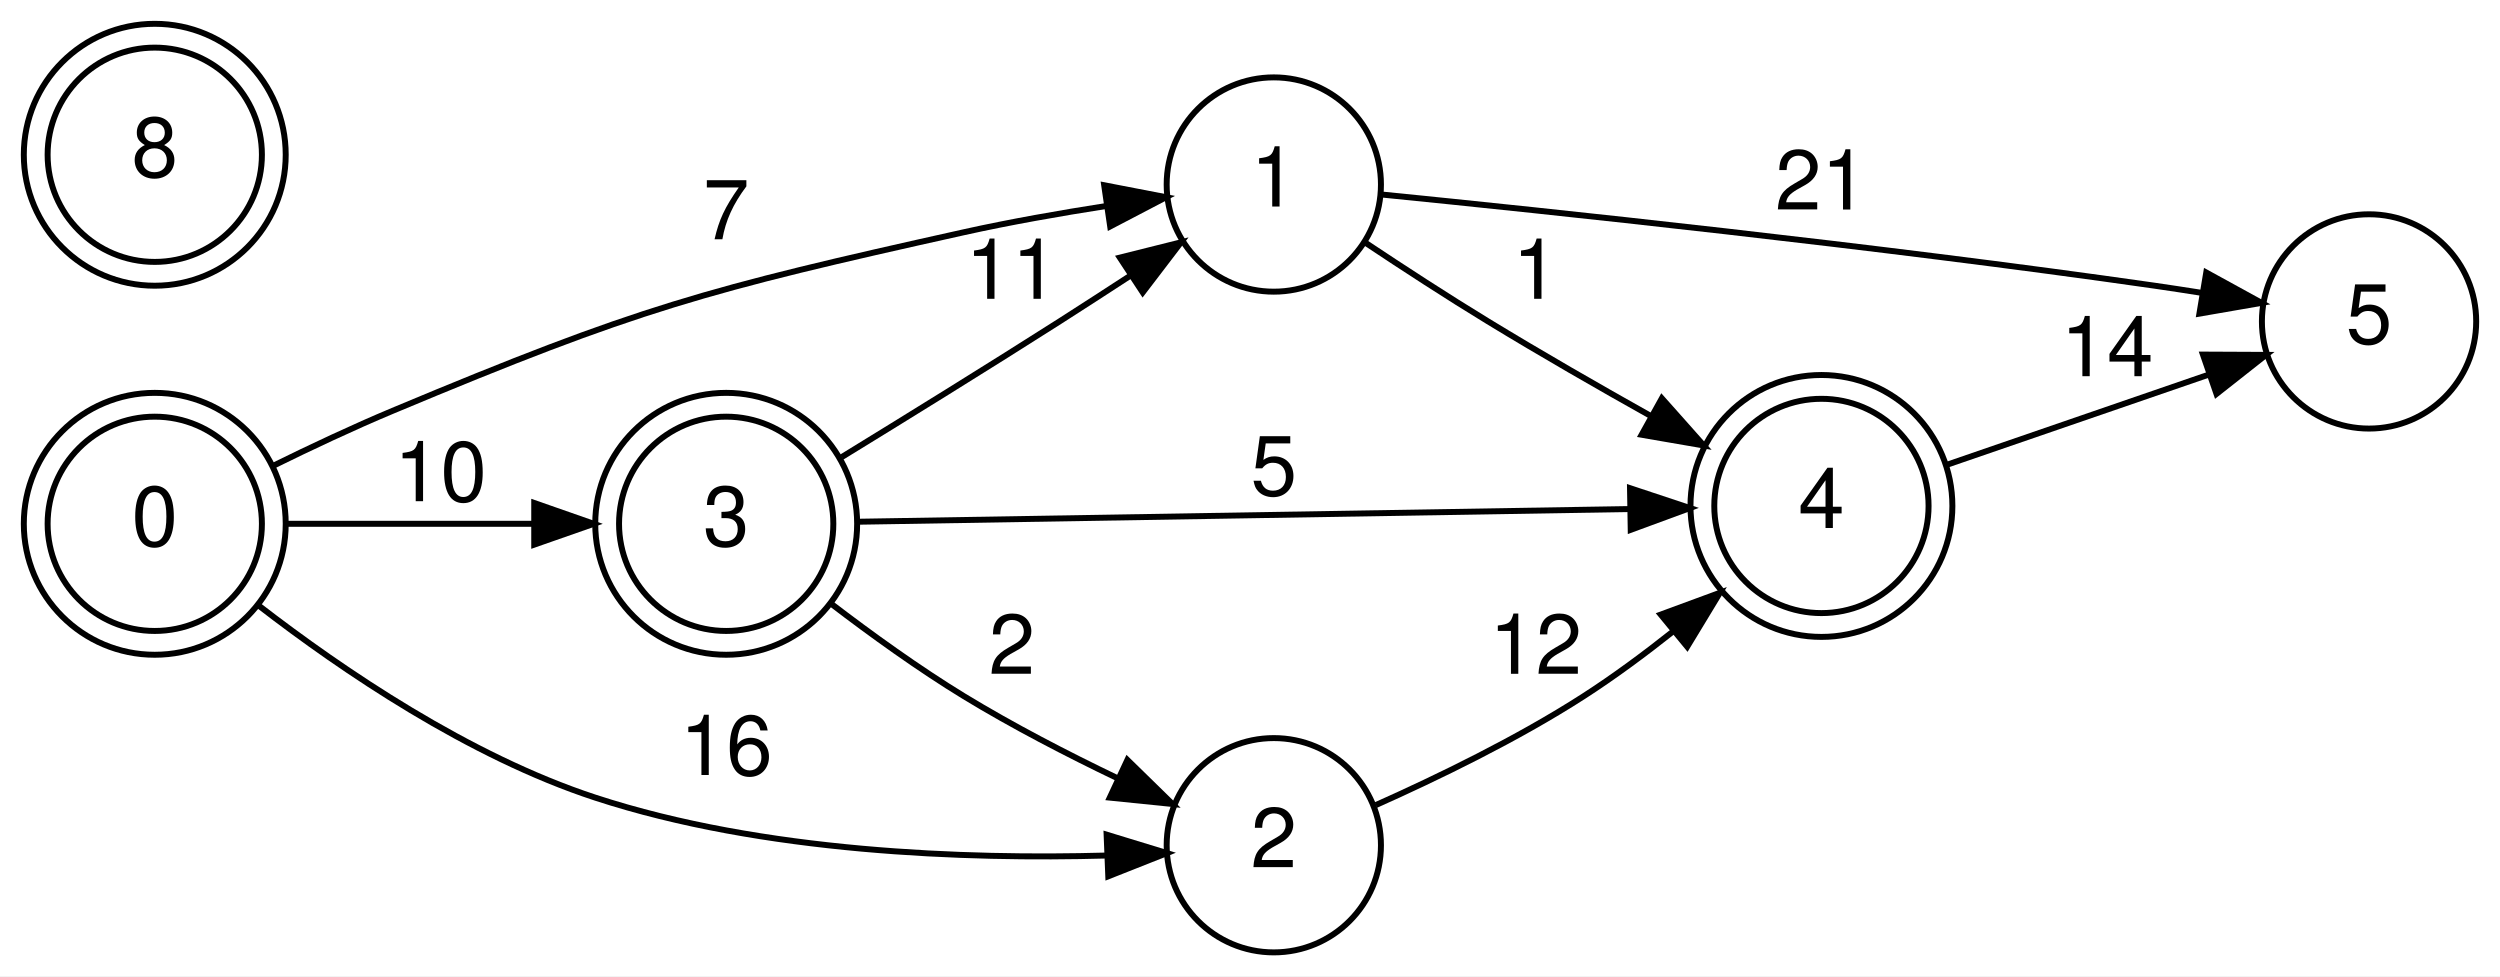
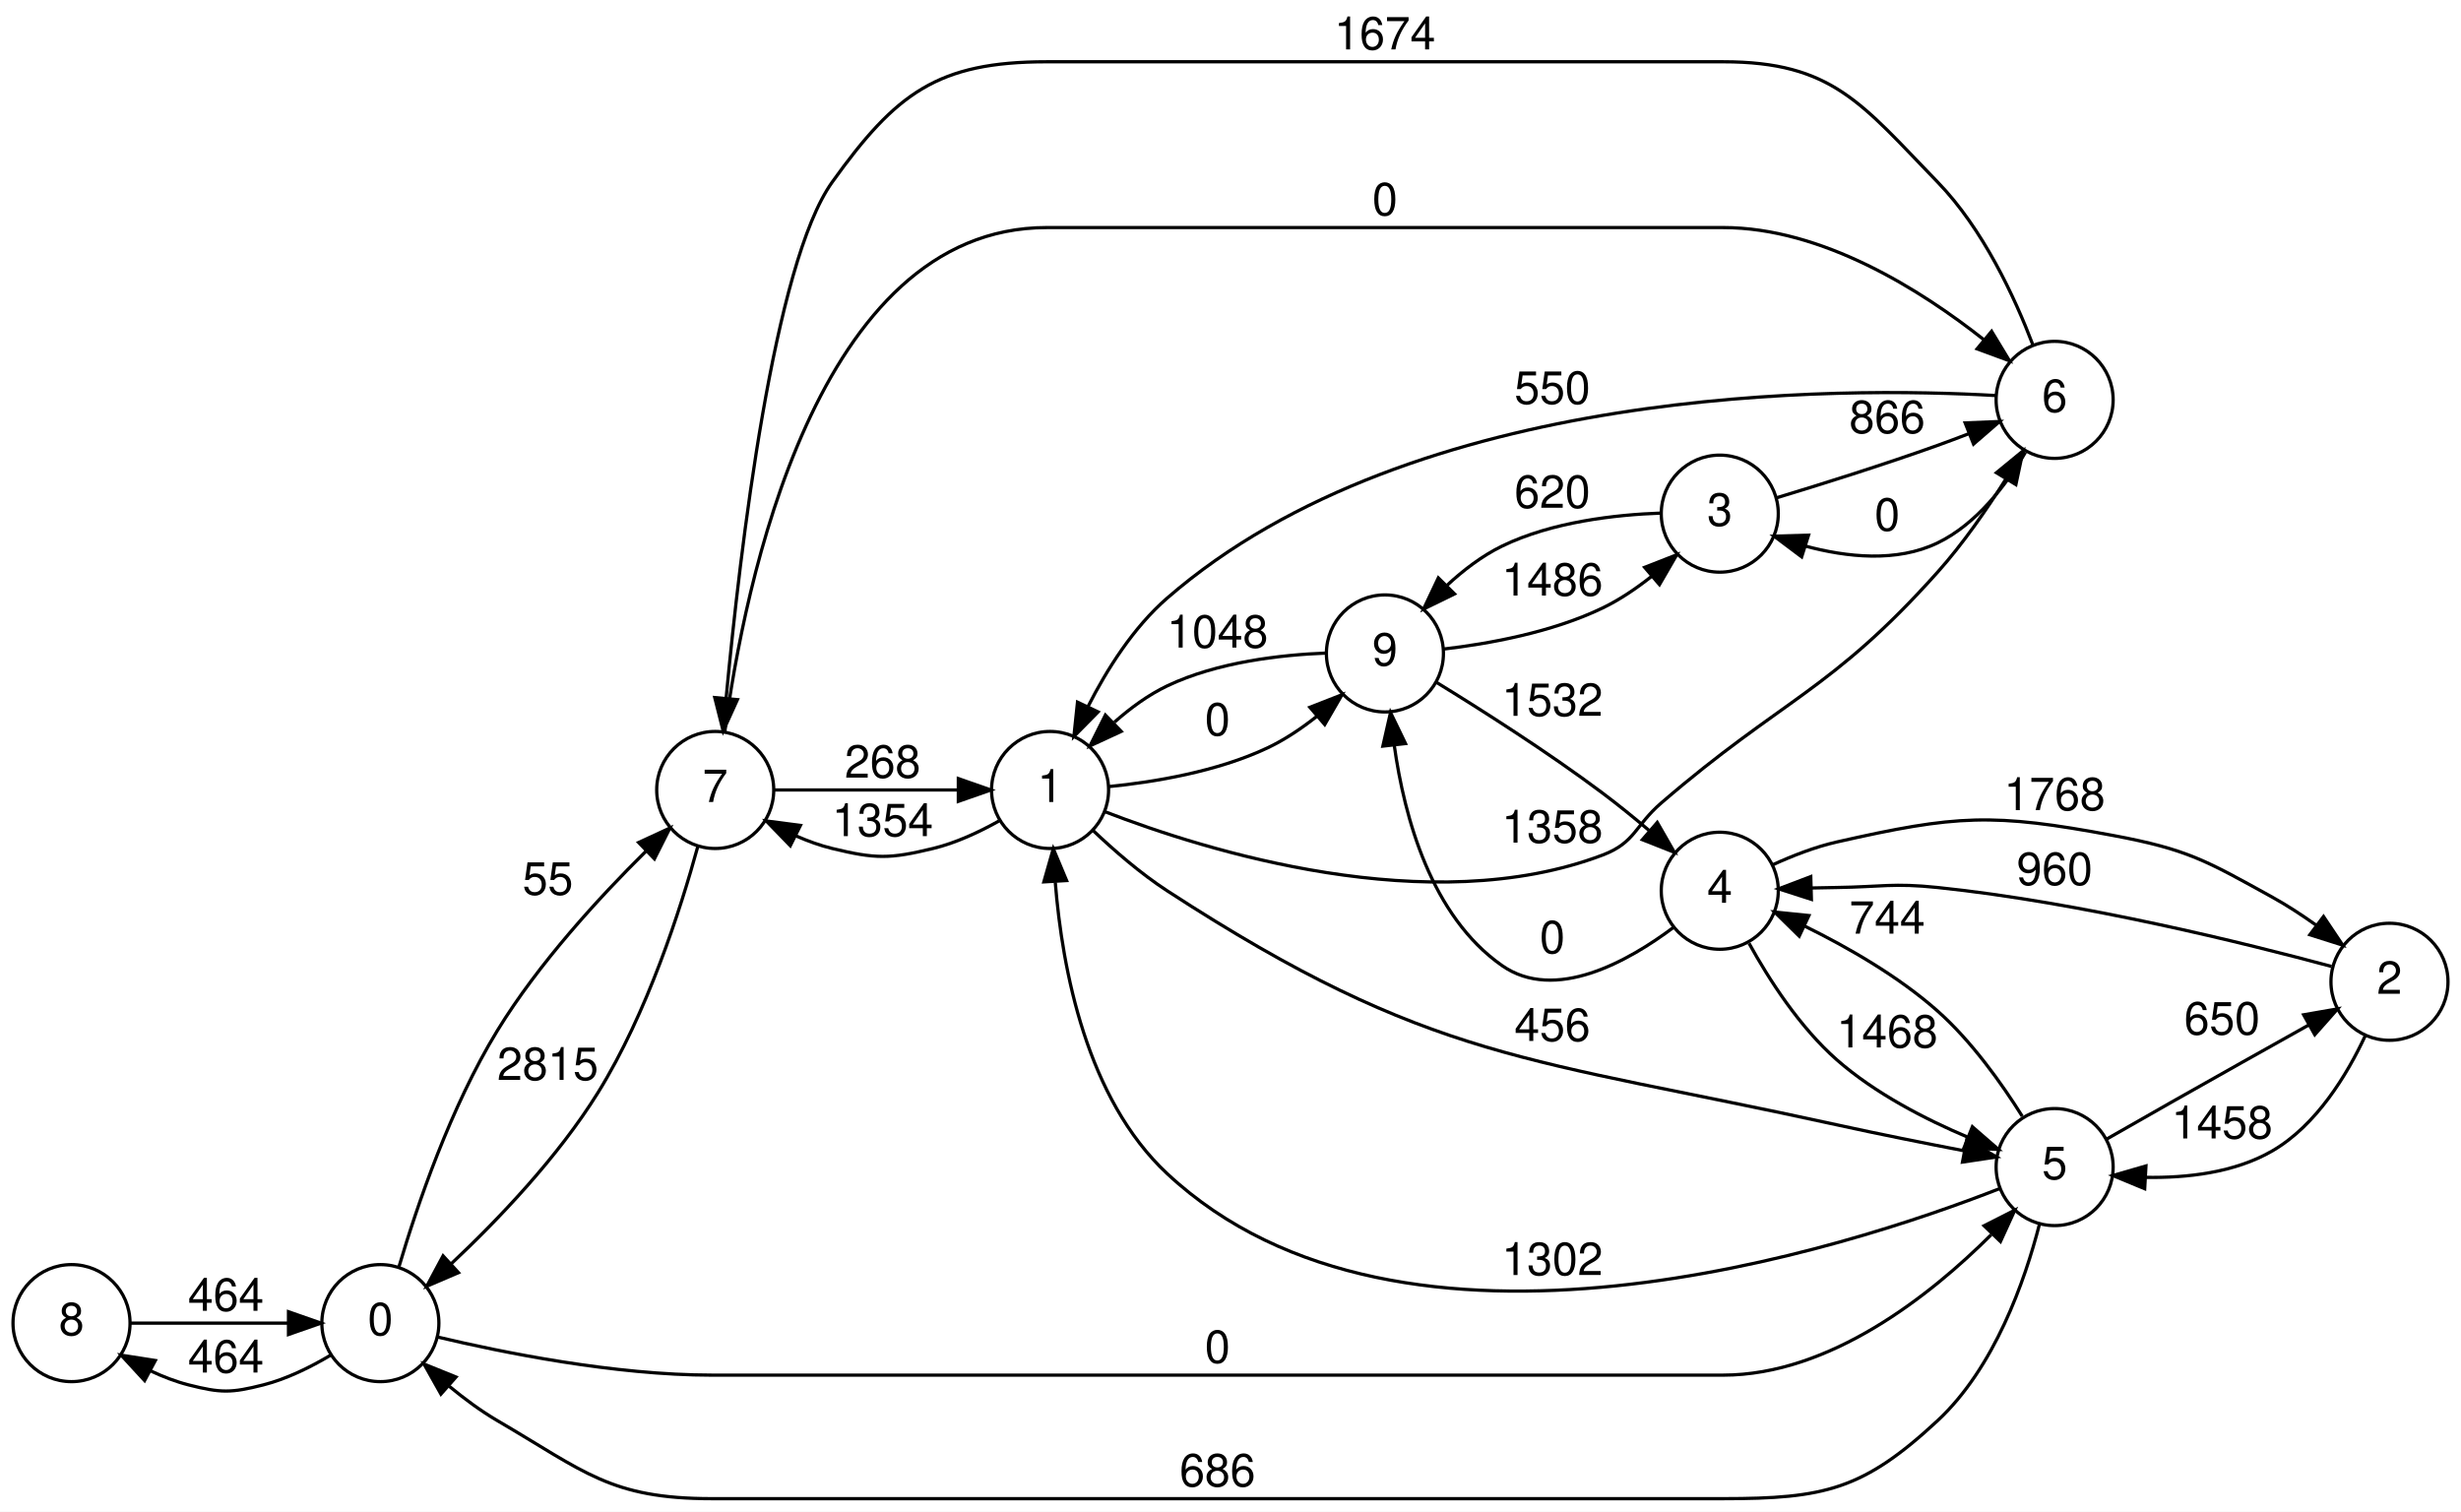
- <svg xmlns="http://www.w3.org/2000/svg" width="420pt" height="164pt" viewBox="0.00 0.00 420.00 164.00">
-   <g id="graph0" class="graph" transform="scale(1 1) rotate(0) translate(4 160)">
-     <polygon fill="white" stroke="transparent" points="-4,4 -4,-160 416,-160 416,4 -4,4" />
+ <svg xmlns="http://www.w3.org/2000/svg" width="757pt" height="465pt" viewBox="0.00 0.00 757.00 465.00">
+   <g id="graph0" class="graph" transform="scale(1 1) rotate(0) translate(4 461)">
+     <polygon fill="white" stroke="transparent" points="-4,4 -4,-461 753,-461 753,4 -4,4" />
    <g id="node1" class="node">
-       <ellipse fill="none" stroke="black" cx="22" cy="-72" rx="18" ry="18" />
-       <ellipse fill="none" stroke="black" cx="22" cy="-72" rx="22" ry="22" />
-       <text text-anchor="middle" x="22" y="-68.3" font-family="Helvetica,Arial,sans-serif" font-size="14.00">0</text>
+       <ellipse fill="none" stroke="black" cx="18" cy="-54" rx="18" ry="18" />
+       <text text-anchor="middle" x="18" y="-50.3" font-family="Helvetica,Arial,sans-serif" font-size="14.00">8</text>
    </g>
    <g id="node2" class="node">
-       <ellipse fill="none" stroke="black" cx="118" cy="-72" rx="18" ry="18" />
-       <ellipse fill="none" stroke="black" cx="118" cy="-72" rx="22" ry="22" />
-       <text text-anchor="middle" x="118" y="-68.3" font-family="Helvetica,Arial,sans-serif" font-size="14.00">3</text>
+       <ellipse fill="none" stroke="black" cx="113" cy="-54" rx="18" ry="18" />
+       <text text-anchor="middle" x="113" y="-50.3" font-family="Helvetica,Arial,sans-serif" font-size="14.00">0</text>
+     </g>
+     <g id="edge1" class="edge">
+       <path fill="none" stroke="black" d="M36.06,-54C49.61,-54 68.82,-54 84.53,-54" />
+       <polygon fill="black" stroke="black" points="84.74,-57.5 94.74,-54 84.74,-50.5 84.74,-57.5" />
+       <text text-anchor="middle" x="65.5" y="-57.8" font-family="Helvetica,Arial,sans-serif" font-size="14.00">464</text>
+     </g>
+     <g id="edge23" class="edge">
+       <path fill="none" stroke="black" d="M97.69,-44.13C91.6,-40.51 84.24,-36.84 77,-35 67.09,-32.48 63.91,-32.48 54,-35 50.04,-36.01 46.05,-37.56 42.24,-39.35" />
+       <polygon fill="black" stroke="black" points="40.48,-36.33 33.31,-44.13 43.78,-42.5 40.48,-36.33" />
+       <text text-anchor="middle" x="65.5" y="-38.8" font-family="Helvetica,Arial,sans-serif" font-size="14.00">464</text>
+     </g>
+     <g id="node8" class="node">
+       <ellipse fill="none" stroke="black" cx="628" cy="-102" rx="18" ry="18" />
+       <text text-anchor="middle" x="628" y="-98.3" font-family="Helvetica,Arial,sans-serif" font-size="14.00">5</text>
+     </g>
+     <g id="edge24" class="edge">
+       <path fill="none" stroke="black" d="M130.67,-49.71C150.59,-44.97 185,-38 215,-38 215,-38 215,-38 526,-38 558.88,-38 589.73,-62.49 608.48,-81.18" />
+       <polygon fill="black" stroke="black" points="606.3,-83.95 615.75,-88.74 611.34,-79.1 606.3,-83.95" />
+       <text text-anchor="middle" x="370.5" y="-41.8" font-family="Helvetica,Arial,sans-serif" font-size="14.00">0</text>
+     </g>
+     <g id="node10" class="node">
+       <ellipse fill="none" stroke="black" cx="216" cy="-218" rx="18" ry="18" />
+       <text text-anchor="middle" x="216" y="-214.3" font-family="Helvetica,Arial,sans-serif" font-size="14.00">7</text>
+     </g>
+     <g id="edge25" class="edge">
+       <path fill="none" stroke="black" d="M118.75,-71.43C124.31,-90.21 134.64,-120.55 149,-144 161.67,-164.68 180.39,-185.02 194.66,-199.12" />
+       <polygon fill="black" stroke="black" points="192.44,-201.84 202.06,-206.28 197.3,-196.81 192.44,-201.84" />
+       <text text-anchor="middle" x="164.5" y="-185.8" font-family="Helvetica,Arial,sans-serif" font-size="14.00">55</text>
+     </g>
+     <g id="node3" class="node">
+       <ellipse fill="none" stroke="black" cx="525" cy="-303" rx="18" ry="18" />
+       <text text-anchor="middle" x="525" y="-299.3" font-family="Helvetica,Arial,sans-serif" font-size="14.00">3</text>
+     </g>
+     <g id="node4" class="node">
+       <ellipse fill="none" stroke="black" cx="422" cy="-260" rx="18" ry="18" />
+       <text text-anchor="middle" x="422" y="-256.3" font-family="Helvetica,Arial,sans-serif" font-size="14.00">9</text>
+     </g>
+     <g id="edge2" class="edge">
+       <path fill="none" stroke="black" d="M506.91,-303.17C493.07,-302.68 473.42,-300.51 458,-293 451.89,-290.02 446.13,-285.61 441.11,-280.96" />
+       <polygon fill="black" stroke="black" points="443.41,-278.31 433.89,-273.66 438.43,-283.23 443.41,-278.31" />
+       <text text-anchor="middle" x="473.5" y="-304.8" font-family="Helvetica,Arial,sans-serif" font-size="14.00">620</text>
+     </g>
+     <g id="node5" class="node">
+       <ellipse fill="none" stroke="black" cx="628" cy="-338" rx="18" ry="18" />
+       <text text-anchor="middle" x="628" y="-334.3" font-family="Helvetica,Arial,sans-serif" font-size="14.00">6</text>
+     </g>
+     <g id="edge3" class="edge">
+       <path fill="none" stroke="black" d="M542.38,-307.85C555.81,-311.91 575.25,-317.99 592,-324 595.14,-325.13 598.42,-326.36 601.66,-327.61" />
+       <polygon fill="black" stroke="black" points="600.48,-330.91 611.06,-331.34 603.06,-324.4 600.48,-330.91" />
+       <text text-anchor="middle" x="576.5" y="-327.8" font-family="Helvetica,Arial,sans-serif" font-size="14.00">866</text>
    </g>
    <g id="edge9" class="edge">
-       <path fill="none" stroke="black" d="M44.33,-72C56.47,-72 71.9,-72 85.42,-72" />
-       <polygon fill="black" stroke="black" points="85.75,-75.5 95.75,-72 85.75,-68.5 85.75,-75.5" />
-       <text text-anchor="middle" x="70" y="-75.8" font-family="Helvetica,Arial,sans-serif" font-size="14.00">10</text>
+       <path fill="none" stroke="black" d="M440,-261.34C453.77,-262.95 473.39,-266.45 489,-274 494.24,-276.53 499.36,-280.01 504.01,-283.69" />
+       <polygon fill="black" stroke="black" points="501.89,-286.48 511.76,-290.34 506.45,-281.17 501.89,-286.48" />
+       <text text-anchor="middle" x="473.5" y="-277.8" font-family="Helvetica,Arial,sans-serif" font-size="14.00">1486</text>
+     </g>
+     <g id="node7" class="node">
+       <ellipse fill="none" stroke="black" cx="525" cy="-187" rx="18" ry="18" />
+       <text text-anchor="middle" x="525" y="-183.3" font-family="Helvetica,Arial,sans-serif" font-size="14.00">4</text>
+     </g>
+     <g id="edge11" class="edge">
+       <path fill="none" stroke="black" d="M437.79,-251.14C451.42,-242.79 472.04,-229.71 489,-217 493.72,-213.46 498.63,-209.47 503.22,-205.58" />
+       <polygon fill="black" stroke="black" points="505.77,-208.01 511.04,-198.82 501.19,-202.71 505.77,-208.01" />
+       <text text-anchor="middle" x="473.5" y="-240.8" font-family="Helvetica,Arial,sans-serif" font-size="14.00">1532</text>
+     </g>
+     <g id="node9" class="node">
+       <ellipse fill="none" stroke="black" cx="319" cy="-218" rx="18" ry="18" />
+       <text text-anchor="middle" x="319" y="-214.3" font-family="Helvetica,Arial,sans-serif" font-size="14.00">1</text>
+     </g>
+     <g id="edge10" class="edge">
+       <path fill="none" stroke="black" d="M403.94,-260.11C390.12,-259.58 370.48,-257.39 355,-250 349.19,-247.23 343.67,-243.16 338.8,-238.86" />
+       <polygon fill="black" stroke="black" points="340.89,-236.02 331.28,-231.57 336.02,-241.04 340.89,-236.02" />
+       <text text-anchor="middle" x="370.5" y="-261.8" font-family="Helvetica,Arial,sans-serif" font-size="14.00">1048</text>
+     </g>
+     <g id="edge6" class="edge">
+       <path fill="none" stroke="black" d="M619.02,-321.86C613.09,-311.82 603.96,-299.77 592,-294 579.43,-287.93 564.03,-289.59 551.28,-293.04" />
+       <polygon fill="black" stroke="black" points="550.19,-289.71 541.72,-296.07 552.31,-296.38 550.19,-289.71" />
+       <text text-anchor="middle" x="576.5" y="-297.8" font-family="Helvetica,Arial,sans-serif" font-size="14.00">0</text>
+     </g>
+     <g id="edge7" class="edge">
+       <path fill="none" stroke="black" d="M609.91,-339.33C563.06,-342.03 430.98,-343.03 355,-277 344.61,-267.97 336.46,-255.06 330.65,-243.62" />
+       <polygon fill="black" stroke="black" points="333.77,-242.01 326.33,-234.47 327.44,-245.01 333.77,-242.01" />
+       <text text-anchor="middle" x="473.5" y="-336.8" font-family="Helvetica,Arial,sans-serif" font-size="14.00">550</text>
+     </g>
+     <g id="edge8" class="edge">
+       <path fill="none" stroke="black" d="M621.35,-354.81C615.76,-369.48 605.99,-390.59 592,-405 568.58,-429.13 559.63,-442 526,-442 318,-442 318,-442 318,-442 284.37,-442 271.61,-432.32 252,-405 234.04,-379.97 223.67,-292.12 219.36,-246.3" />
+       <polygon fill="black" stroke="black" points="222.83,-245.79 218.45,-236.14 215.86,-246.42 222.83,-245.79" />
+       <text text-anchor="middle" x="422" y="-445.8" font-family="Helvetica,Arial,sans-serif" font-size="14.00">1674</text>
    </g>
    <g id="node6" class="node">
-       <ellipse fill="none" stroke="black" cx="210" cy="-129" rx="18" ry="18" />
-       <text text-anchor="middle" x="210" y="-125.3" font-family="Helvetica,Arial,sans-serif" font-size="14.00">1</text>
-     </g>
-     <g id="edge8" class="edge">
-       <path fill="none" stroke="black" d="M41.84,-81.72C48.18,-84.84 55.33,-88.21 62,-91 103.24,-108.26 114.37,-111.29 158,-121 165.7,-122.71 174.13,-124.19 181.88,-125.4" />
-       <polygon fill="black" stroke="black" points="181.5,-128.88 191.9,-126.87 182.51,-121.96 181.5,-128.88" />
-       <text text-anchor="middle" x="118" y="-119.8" font-family="Helvetica,Arial,sans-serif" font-size="14.00">7</text>
-     </g>
-     <g id="node7" class="node">
-       <ellipse fill="none" stroke="black" cx="210" cy="-18" rx="18" ry="18" />
-       <text text-anchor="middle" x="210" y="-14.3" font-family="Helvetica,Arial,sans-serif" font-size="14.00">2</text>
-     </g>
-     <g id="edge10" class="edge">
-       <path fill="none" stroke="black" d="M39.48,-58.25C53.54,-47.39 74.79,-32.95 96,-26 124.24,-16.75 158.5,-15.63 181.84,-16.27" />
-       <polygon fill="black" stroke="black" points="181.91,-19.78 192.04,-16.68 182.19,-12.78 181.91,-19.78" />
-       <text text-anchor="middle" x="118" y="-29.8" font-family="Helvetica,Arial,sans-serif" font-size="14.00">16</text>
-     </g>
-     <g id="node3" class="node">
-       <ellipse fill="none" stroke="black" cx="302" cy="-75" rx="18" ry="18" />
-       <ellipse fill="none" stroke="black" cx="302" cy="-75" rx="22" ry="22" />
-       <text text-anchor="middle" x="302" y="-71.3" font-family="Helvetica,Arial,sans-serif" font-size="14.00">4</text>
-     </g>
-     <g id="edge6" class="edge">
-       <path fill="none" stroke="black" d="M140.23,-72.35C172.15,-72.88 232.69,-73.87 269.68,-74.48" />
-       <polygon fill="black" stroke="black" points="269.84,-77.99 279.9,-74.65 269.96,-70.99 269.84,-77.99" />
-       <text text-anchor="middle" x="210" y="-76.8" font-family="Helvetica,Arial,sans-serif" font-size="14.00">5</text>
+       <ellipse fill="none" stroke="black" cx="731" cy="-159" rx="18" ry="18" />
+       <text text-anchor="middle" x="731" y="-155.3" font-family="Helvetica,Arial,sans-serif" font-size="14.00">2</text>
    </g>
    <g id="edge4" class="edge">
-       <path fill="none" stroke="black" d="M137.41,-83.21C148.13,-89.78 161.88,-98.28 174,-106 177.9,-108.49 182.02,-111.16 186.01,-113.76" />
-       <polygon fill="black" stroke="black" points="184.13,-116.72 194.41,-119.29 187.98,-110.87 184.13,-116.72" />
-       <text text-anchor="middle" x="166" y="-109.8" font-family="Helvetica,Arial,sans-serif" font-size="14.00">11</text>
+       <path fill="none" stroke="black" d="M713.18,-163.71C687.37,-170.68 636.32,-183.39 592,-188 578.3,-189.42 574.78,-188.2 561,-188 558.45,-187.96 555.79,-187.91 553.13,-187.85" />
+       <polygon fill="black" stroke="black" points="553.18,-184.35 543.09,-187.59 552.99,-191.35 553.18,-184.35" />
+       <text text-anchor="middle" x="628" y="-188.8" font-family="Helvetica,Arial,sans-serif" font-size="14.00">960</text>
    </g>
    <g id="edge5" class="edge">
-       <path fill="none" stroke="black" d="M135.61,-58.59C142.36,-53.43 150.36,-47.66 158,-43 166.11,-38.06 175.33,-33.29 183.69,-29.28" />
-       <polygon fill="black" stroke="black" points="185.4,-32.34 192.98,-24.93 182.44,-26 185.4,-32.34" />
-       <text text-anchor="middle" x="166" y="-46.8" font-family="Helvetica,Arial,sans-serif" font-size="14.00">2</text>
+       <path fill="none" stroke="black" d="M723.54,-142.38C717.93,-130.35 708.54,-114.88 695,-107 683.36,-100.23 668.55,-98.61 655.9,-98.84" />
+       <polygon fill="black" stroke="black" points="655.7,-95.35 645.91,-99.4 656.09,-102.34 655.7,-95.35" />
+       <text text-anchor="middle" x="679.5" y="-110.8" font-family="Helvetica,Arial,sans-serif" font-size="14.00">1458</text>
    </g>
-     <g id="node5" class="node">
-       <ellipse fill="none" stroke="black" cx="394" cy="-106" rx="18" ry="18" />
-       <text text-anchor="middle" x="394" y="-102.3" font-family="Helvetica,Arial,sans-serif" font-size="14.00">5</text>
+     <g id="edge13" class="edge">
+       <path fill="none" stroke="black" d="M510.87,-175.8C496.81,-165.24 474.3,-152.59 458,-164 436.29,-179.19 428,-209.33 424.86,-231.81" />
+       <polygon fill="black" stroke="black" points="421.37,-231.49 423.72,-241.82 428.33,-232.28 421.37,-231.49" />
+       <text text-anchor="middle" x="473.5" y="-167.8" font-family="Helvetica,Arial,sans-serif" font-size="14.00">0</text>
    </g>
-     <g id="edge1" class="edge">
-       <path fill="none" stroke="black" d="M322.97,-81.88C335.98,-86.36 353.06,-92.24 367.11,-97.08" />
-       <polygon fill="black" stroke="black" points="366.09,-100.43 376.69,-100.38 368.37,-93.82 366.09,-100.43" />
-       <text text-anchor="middle" x="350" y="-96.8" font-family="Helvetica,Arial,sans-serif" font-size="14.00">14</text>
+     <g id="edge12" class="edge">
+       <path fill="none" stroke="black" d="M541.27,-194.98C547.26,-197.72 554.29,-200.48 561,-202 597.85,-210.35 608.86,-210.95 646,-204 668.96,-199.7 674.55,-196.29 695,-185 699.49,-182.52 704.05,-179.54 708.33,-176.49" />
+       <polygon fill="black" stroke="black" points="710.71,-179.07 716.61,-170.27 706.51,-173.47 710.71,-179.07" />
+       <text text-anchor="middle" x="628" y="-211.8" font-family="Helvetica,Arial,sans-serif" font-size="14.00">1768</text>
    </g>
-     <g id="node4" class="node">
-       <ellipse fill="none" stroke="black" cx="22" cy="-134" rx="18" ry="18" />
-       <ellipse fill="none" stroke="black" cx="22" cy="-134" rx="22" ry="22" />
-       <text text-anchor="middle" x="22" y="-130.3" font-family="Helvetica,Arial,sans-serif" font-size="14.00">8</text>
+     <g id="edge14" class="edge">
+       <path fill="none" stroke="black" d="M534,-170.84C540.16,-159.67 549.56,-145.06 561,-135 572.73,-124.69 588.26,-116.71 601.31,-111.19" />
+       <polygon fill="black" stroke="black" points="602.7,-114.4 610.7,-107.44 600.11,-107.9 602.7,-114.4" />
+       <text text-anchor="middle" x="576.5" y="-138.8" font-family="Helvetica,Arial,sans-serif" font-size="14.00">1468</text>
    </g>
-     <g id="edge3" class="edge">
-       <path fill="none" stroke="black" d="M225.5,-119.15C231.75,-114.99 239.17,-110.16 246,-106 254.82,-100.62 264.6,-95 273.44,-90.05" />
-       <polygon fill="black" stroke="black" points="275.19,-93.08 282.23,-85.16 271.79,-86.96 275.19,-93.08" />
-       <text text-anchor="middle" x="254" y="-109.8" font-family="Helvetica,Arial,sans-serif" font-size="14.00">1</text>
+     <g id="edge15" class="edge">
+       <path fill="none" stroke="black" d="M623.35,-84.47C618.83,-66.93 609.5,-40.27 592,-24 569.14,-2.75 557.21,0 526,0 215,0 215,0 215,0 183.79,0 175.95,-8.26 149,-24 143.9,-26.98 138.84,-30.73 134.21,-34.56" />
+       <polygon fill="black" stroke="black" points="131.63,-32.17 126.44,-41.4 136.26,-37.42 131.63,-32.17" />
+       <text text-anchor="middle" x="370.5" y="-3.8" font-family="Helvetica,Arial,sans-serif" font-size="14.00">686</text>
    </g>
-     <g id="edge2" class="edge">
-       <path fill="none" stroke="black" d="M228.24,-127.31C255.74,-124.56 311.21,-118.71 358,-112 360.56,-111.63 363.23,-111.22 365.89,-110.8" />
-       <polygon fill="black" stroke="black" points="366.65,-114.22 375.94,-109.12 365.5,-107.31 366.65,-114.22" />
-       <text text-anchor="middle" x="302" y="-124.8" font-family="Helvetica,Arial,sans-serif" font-size="14.00">21</text>
+     <g id="edge16" class="edge">
+       <path fill="none" stroke="black" d="M643.97,-110.59C650.17,-114.14 657.42,-118.28 664,-122 677.94,-129.89 693.57,-138.66 706.12,-145.68" />
+       <polygon fill="black" stroke="black" points="704.6,-148.84 715.04,-150.66 708.02,-142.73 704.6,-148.84" />
+       <text text-anchor="middle" x="679.5" y="-142.8" font-family="Helvetica,Arial,sans-serif" font-size="14.00">650</text>
    </g>
-     <g id="edge7" class="edge">
-       <path fill="none" stroke="black" d="M227.14,-24.75C237.43,-29.34 250.89,-35.85 262,-43 267.1,-46.28 272.29,-50.12 277.15,-53.98" />
-       <polygon fill="black" stroke="black" points="275,-56.75 284.94,-60.41 279.45,-51.35 275,-56.75" />
-       <text text-anchor="middle" x="254" y="-46.8" font-family="Helvetica,Arial,sans-serif" font-size="14.00">12</text>
+     <g id="edge17" class="edge">
+       <path fill="none" stroke="black" d="M618.05,-117.62C611.71,-127.72 602.49,-140.69 592,-150 579.94,-160.7 564.28,-169.64 551.24,-176.06" />
+       <polygon fill="black" stroke="black" points="549.44,-173.03 541.88,-180.45 552.42,-179.37 549.44,-173.03" />
+       <text text-anchor="middle" x="576.5" y="-173.8" font-family="Helvetica,Arial,sans-serif" font-size="14.00">744</text>
+     </g>
+     <g id="edge18" class="edge">
+       <path fill="none" stroke="black" d="M611.16,-95.4C564.73,-77.24 427.66,-32.16 355,-100 330.29,-123.07 322.75,-162.69 320.6,-189.6" />
+       <polygon fill="black" stroke="black" points="317.09,-189.73 319.99,-199.92 324.08,-190.14 317.09,-189.73" />
+       <text text-anchor="middle" x="473.5" y="-68.8" font-family="Helvetica,Arial,sans-serif" font-size="14.00">1302</text>
+     </g>
+     <g id="edge19" class="edge">
+       <path fill="none" stroke="black" d="M336.99,-219.03C350.77,-220.4 370.39,-223.59 386,-231 391.26,-233.5 396.39,-236.96 401.03,-240.63" />
+       <polygon fill="black" stroke="black" points="398.92,-243.43 408.79,-247.29 403.48,-238.12 398.92,-243.43" />
+       <text text-anchor="middle" x="370.5" y="-234.8" font-family="Helvetica,Arial,sans-serif" font-size="14.00">0</text>
+     </g>
+     <g id="edge20" class="edge">
+       <path fill="none" stroke="black" d="M335.98,-211.28C366.71,-199.39 435.7,-177.74 489,-198 499,-201.8 498.89,-207.01 507,-214 544.29,-246.13 559.2,-248.3 592,-285 599.8,-293.72 607.14,-304.32 613.07,-313.74" />
+       <polygon fill="black" stroke="black" points="610.1,-315.59 618.29,-322.31 616.08,-311.94 610.1,-315.59" />
+       <text text-anchor="middle" x="473.5" y="-201.8" font-family="Helvetica,Arial,sans-serif" font-size="14.00">1358</text>
+     </g>
+     <g id="edge21" class="edge">
+       <path fill="none" stroke="black" d="M332.22,-205.54C338.63,-199.45 346.83,-192.31 355,-187 436.31,-134.14 466.27,-135.81 561,-115 573.88,-112.17 588.24,-109.31 600.27,-106.99" />
+       <polygon fill="black" stroke="black" points="600.97,-110.42 610.14,-105.11 599.66,-103.54 600.97,-110.42" />
+       <text text-anchor="middle" x="473.5" y="-140.8" font-family="Helvetica,Arial,sans-serif" font-size="14.00">456</text>
+     </g>
+     <g id="edge22" class="edge">
+       <path fill="none" stroke="black" d="M303.28,-208.46C297.25,-205.08 290.04,-201.7 283,-200 269.61,-196.76 265.39,-196.76 252,-200 248.26,-200.91 244.47,-202.28 240.84,-203.88" />
+       <polygon fill="black" stroke="black" points="239.09,-200.85 231.72,-208.46 242.22,-207.1 239.09,-200.85" />
+       <text text-anchor="middle" x="267.5" y="-203.8" font-family="Helvetica,Arial,sans-serif" font-size="14.00">1354</text>
+     </g>
+     <g id="edge28" class="edge">
+       <path fill="none" stroke="black" d="M210.65,-200.63C205.32,-181.22 195.08,-149.35 180,-125 167.59,-104.96 149,-85.59 134.71,-72.17" />
+       <polygon fill="black" stroke="black" points="137.02,-69.53 127.28,-65.35 132.29,-74.69 137.02,-69.53" />
+       <text text-anchor="middle" x="164.5" y="-128.8" font-family="Helvetica,Arial,sans-serif" font-size="14.00">2815</text>
+     </g>
+     <g id="edge26" class="edge">
+       <path fill="none" stroke="black" d="M218.94,-235.86C224.83,-280.06 246.7,-391 318,-391 318,-391 318,-391 526,-391 556.53,-391 586.92,-371.77 606.27,-356.48" />
+       <polygon fill="black" stroke="black" points="608.61,-359.09 614.1,-350.03 604.15,-353.69 608.61,-359.09" />
+       <text text-anchor="middle" x="422" y="-394.8" font-family="Helvetica,Arial,sans-serif" font-size="14.00">0</text>
+     </g>
+     <g id="edge27" class="edge">
+       <path fill="none" stroke="black" d="M234.13,-218C249.59,-218 272.58,-218 290.59,-218" />
+       <polygon fill="black" stroke="black" points="290.78,-221.5 300.78,-218 290.78,-214.5 290.78,-221.5" />
+       <text text-anchor="middle" x="267.5" y="-221.8" font-family="Helvetica,Arial,sans-serif" font-size="14.00">268</text>
    </g>
  </g>
</svg>
